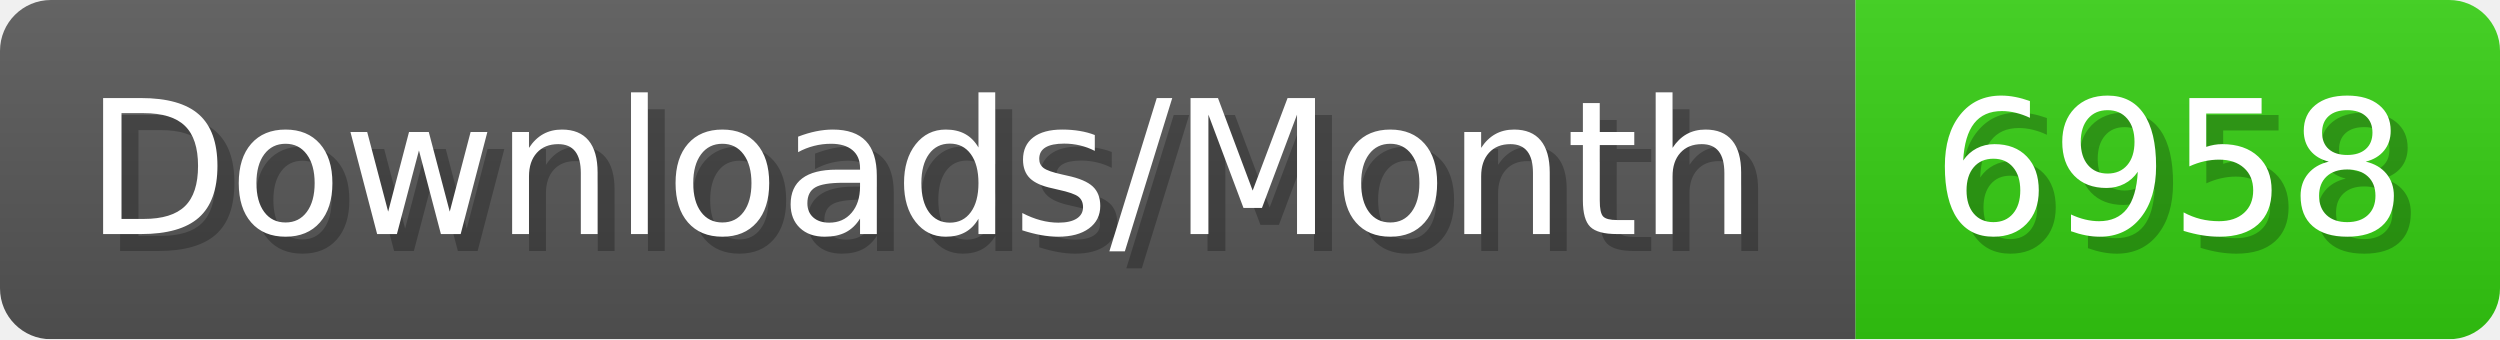
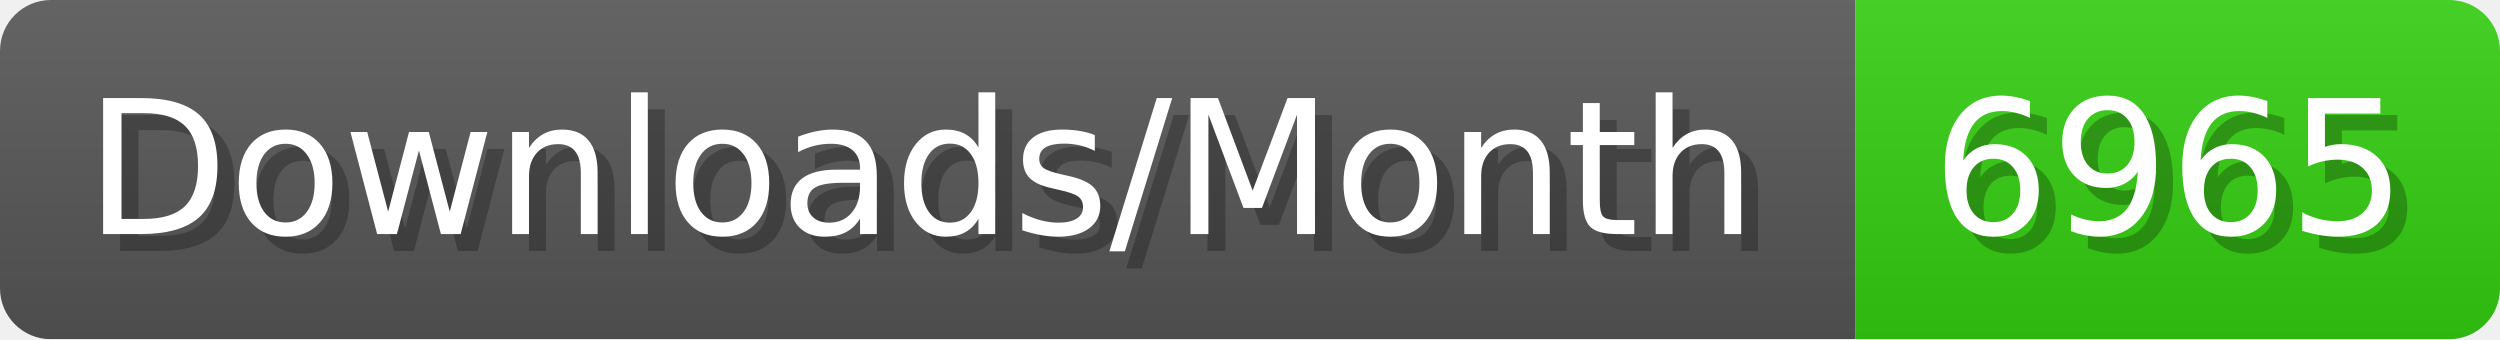
- <svg xmlns="http://www.w3.org/2000/svg" width="147.4" height="20" viewBox="0 0 1474 200" role="img" aria-label="Downloads/Month: 6958">
+ <svg xmlns="http://www.w3.org/2000/svg" width="147.4" height="20" viewBox="0 0 1474 200" role="img" aria-label="Downloads/Month: 6965">
  <linearGradient id="YlXUI" x2="0" y2="100%">
    <stop offset="0" stop-opacity=".1" stop-color="#EEE" />
    <stop offset="1" stop-opacity=".1" />
  </linearGradient>
  <mask id="JHhop">
    <rect width="1474" height="200" rx="30" fill="#FFF" />
  </mask>
  <g mask="url(#JHhop)">
    <rect width="1094" height="200" fill="#555" />
    <rect width="380" height="200" fill="#3C1" x="1094" />
    <rect width="1474" height="200" fill="url(#YlXUI)" />
  </g>
  <g aria-hidden="true" fill="#fff" text-anchor="start" font-family="Verdana,DejaVu Sans,sans-serif" font-size="110">
    <text x="60" y="148" textLength="994" fill="#000" opacity="0.25">Downloads/Month</text>
    <text x="50" y="138" textLength="994">Downloads/Month</text>
-     <text x="1149" y="148" textLength="280" fill="#000" opacity="0.25">6958</text>
-     <text x="1139" y="138" textLength="280">6958</text>
+     <text x="1149" y="148" textLength="280" fill="#000" opacity="0.25">6965</text>
+     <text x="1139" y="138" textLength="280">6965</text>
  </g>
</svg>
